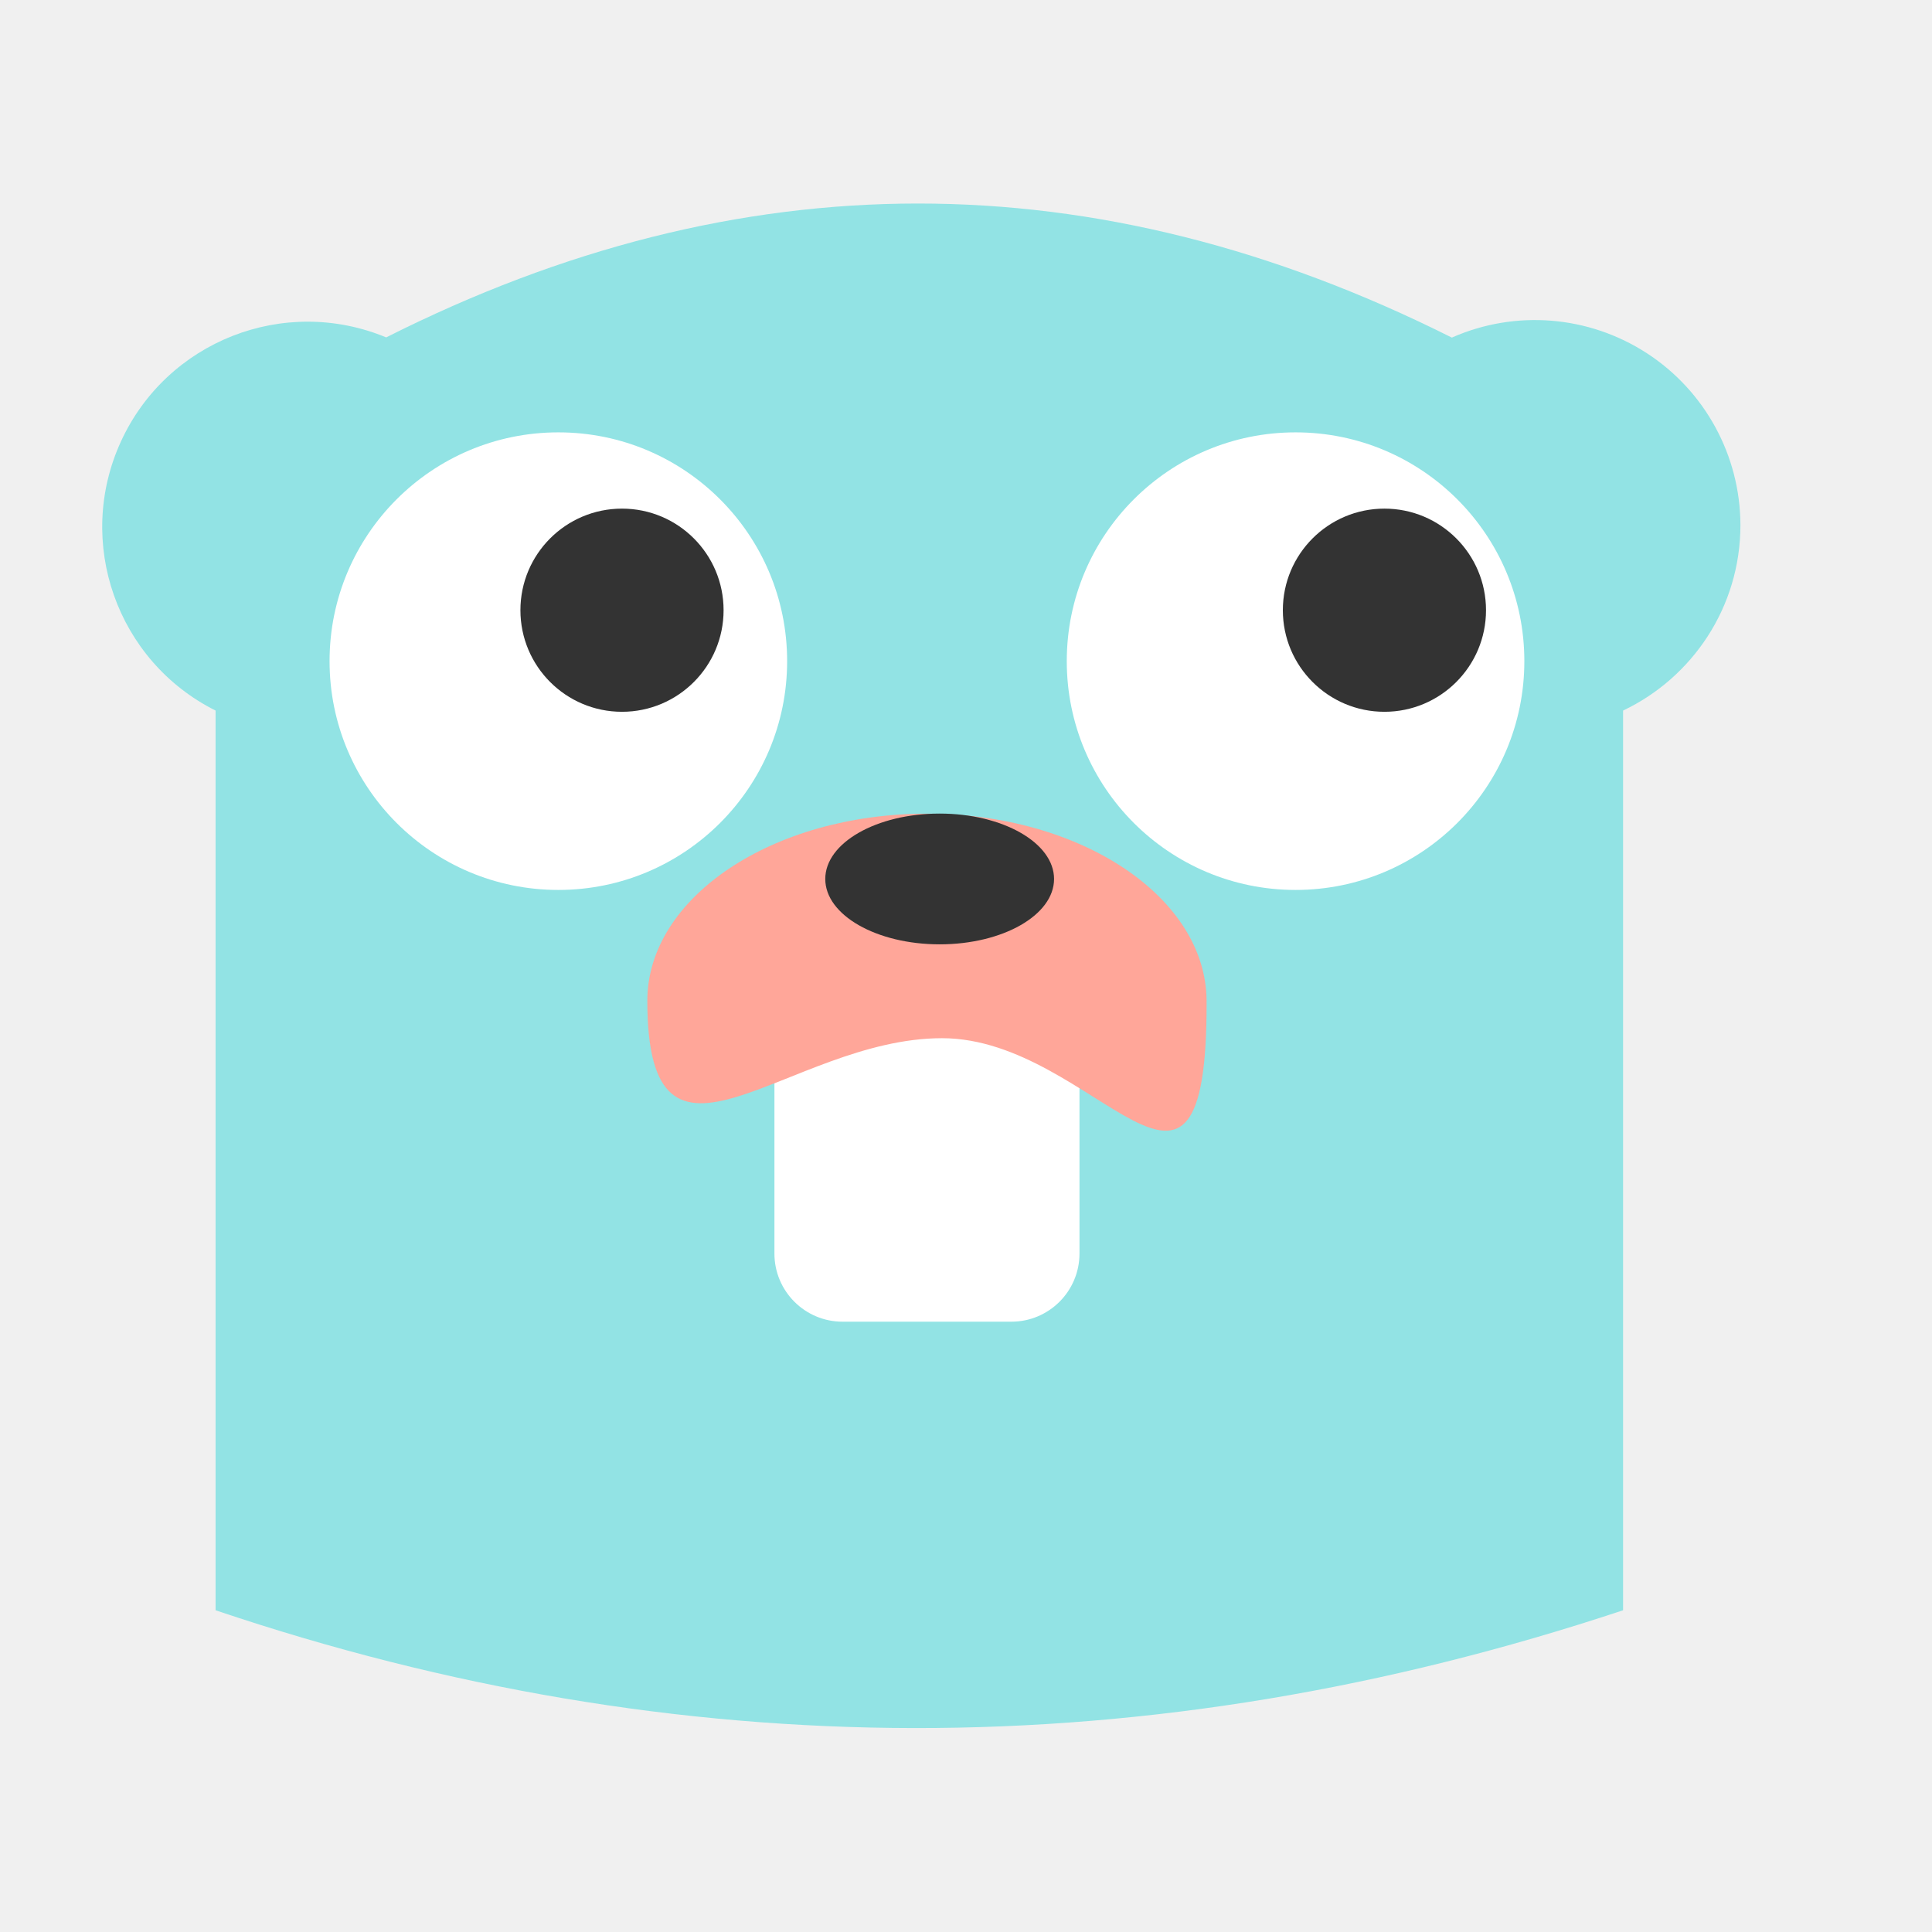
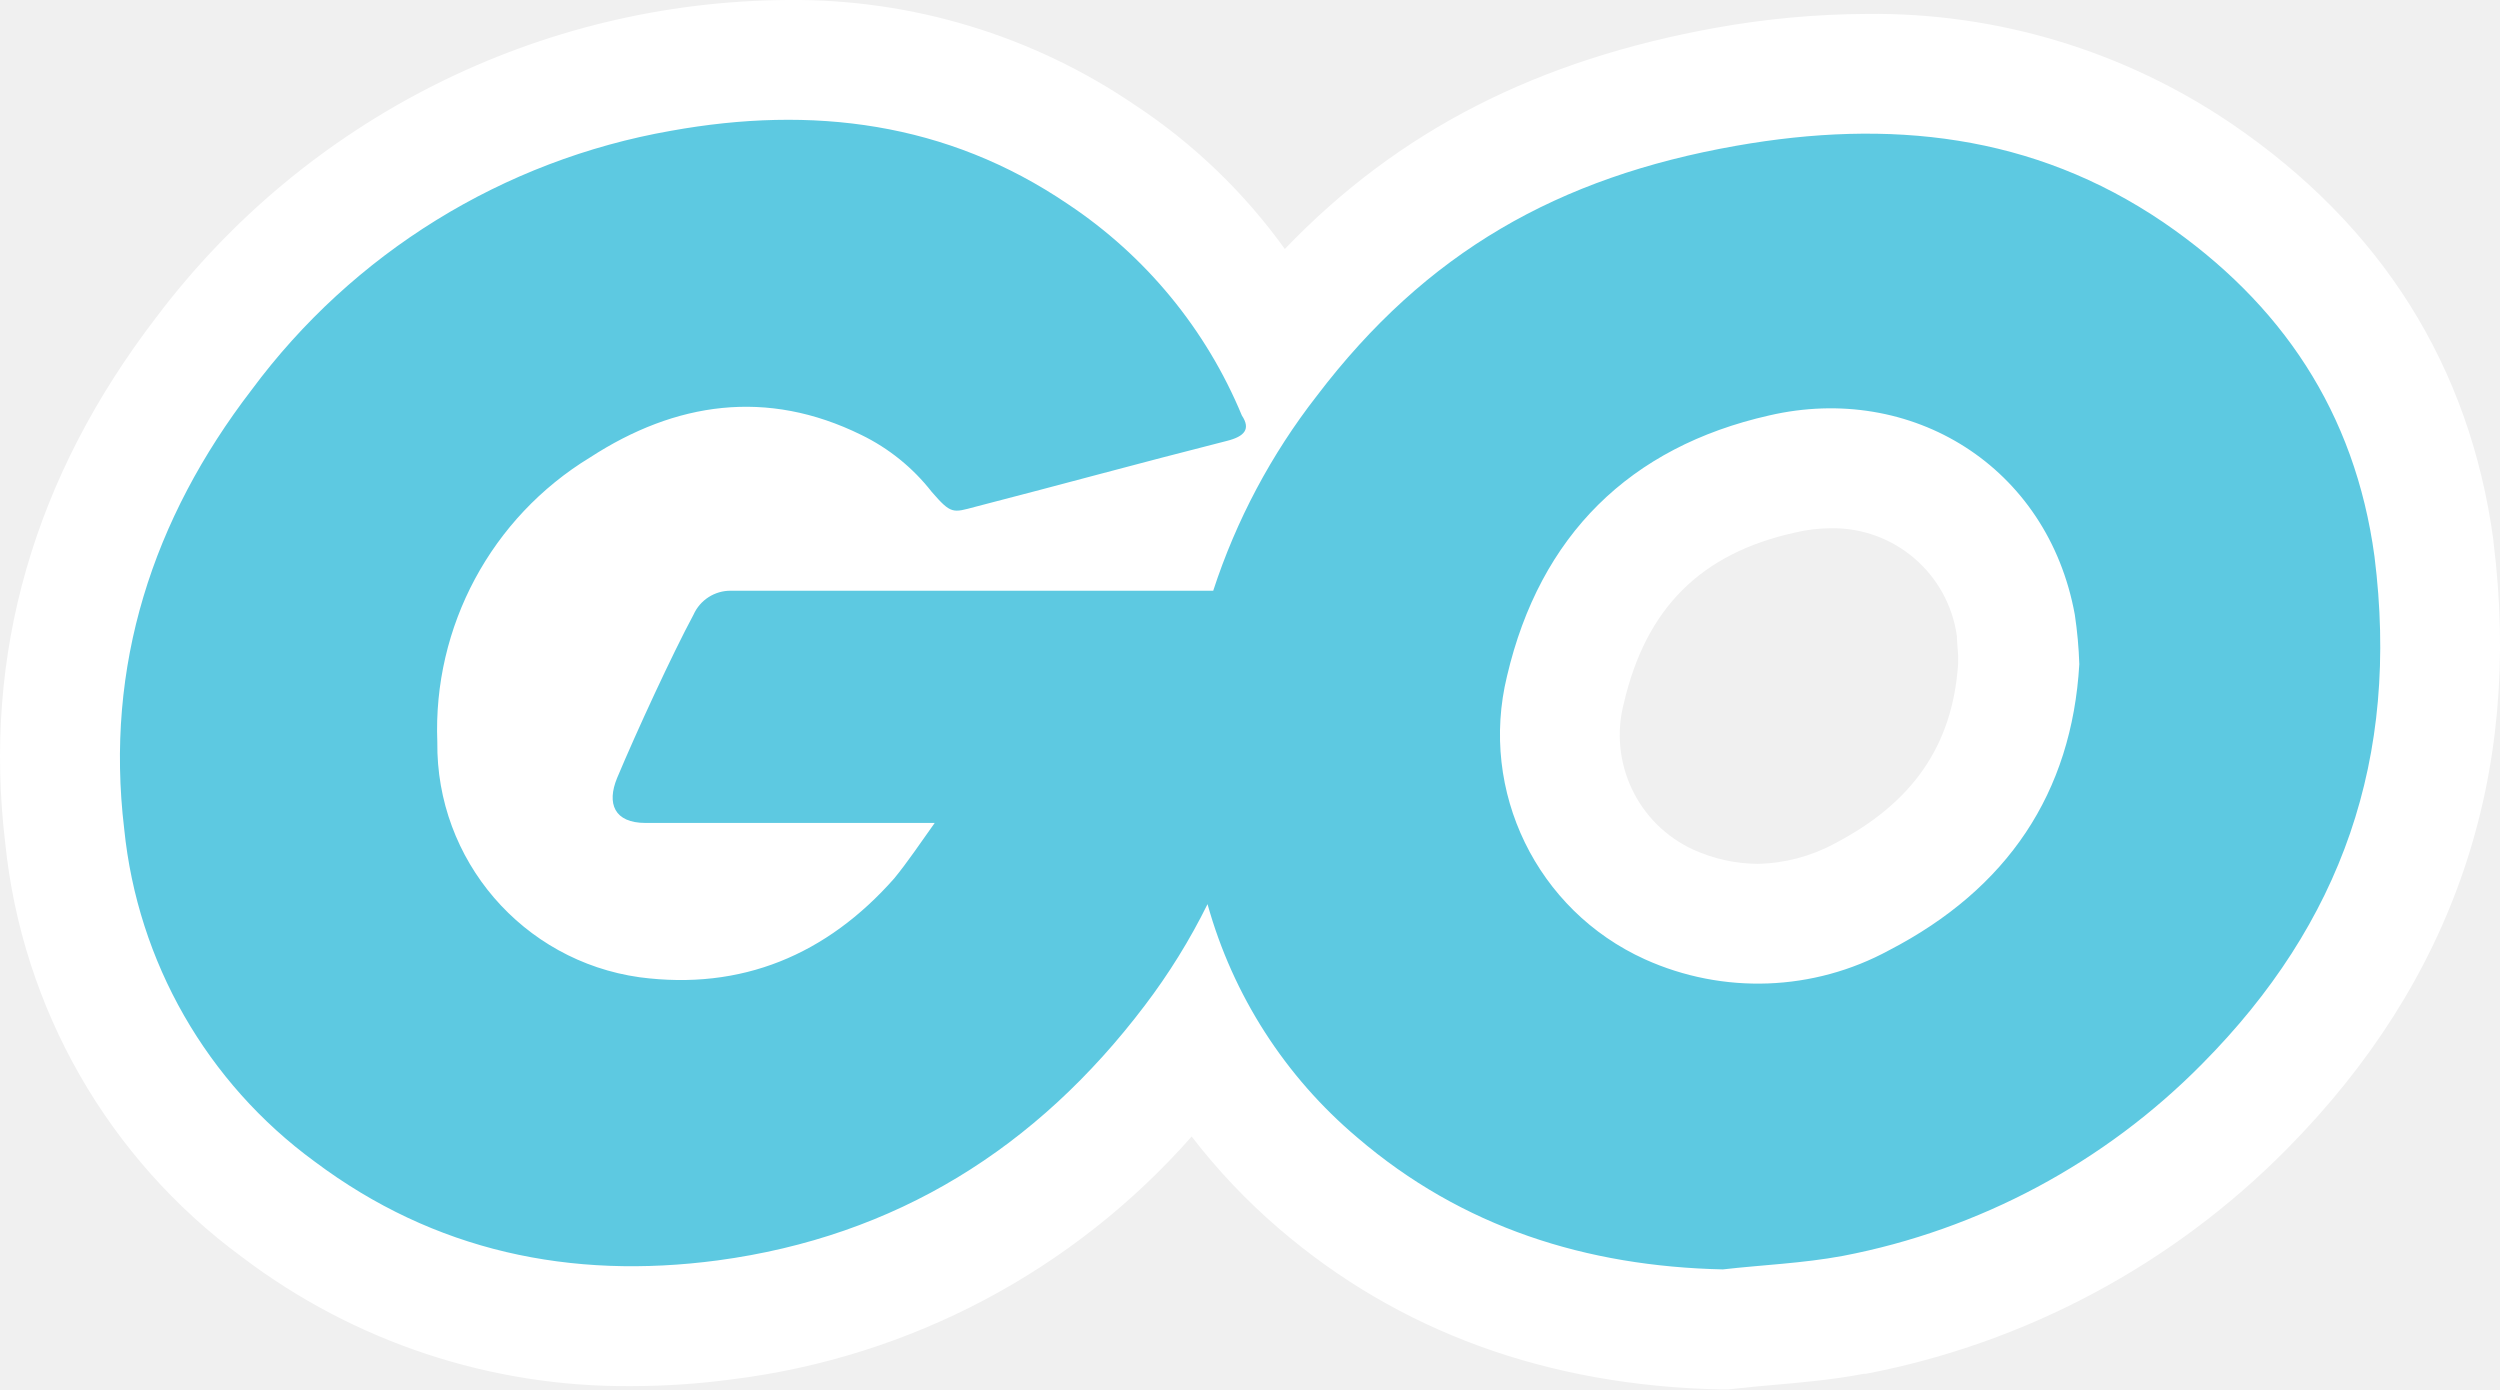
- <svg xmlns="http://www.w3.org/2000/svg" clip-rule="evenodd" fill-rule="evenodd" stroke-linejoin="round" stroke-miterlimit="1.414" viewBox="0 0 19 19">
-   <path d="m.116.502h18v18h-18z" fill="none" />
-   <path d="m3.798 3.318c3.474-1.751 6.968-1.76 10.48.002a2.021 2.021 0 0 1 2.838 1.844c0 .805-.472 1.5-1.154 1.824v8.848c-4.68 1.555-9.294 1.534-13.842 0v-8.848a2.019 2.019 0 0 1 1.678-3.67z" fill="#92e3e4" />
-   <path d="m10.616 10.168c0-.37-.3-.67-.67-.67h-1.66c-.37 0-.67.3-.67.67v2.16c0 .37.3.67.67.67h1.66c.37 0 .67-.3.67-.67z" fill="#fff" />
-   <path d="m9.116 8.002c1.518 0 2.745.824 2.75 1.84.011 2.642-1.084.368-2.602.368s-2.898 1.66-2.898-.368c0-1.016 1.232-1.84 2.75-1.84z" fill="#ffa699" />
-   <g fill="#fff">
-     <circle cx="5.491" cy="6.502" r="2.25" />
-     <circle cx="12.741" cy="6.502" r="2.25" />
-   </g>
-   <g fill="#333">
-     <circle cx="6.117" cy="6.001" r=".999" />
-     <circle cx="13.615" cy="6.001" r=".999" />
-     <ellipse cx="9.241" cy="8.644" rx="1.125" ry=".643" />
-   </g>
+ <svg xmlns="http://www.w3.org/2000/svg" viewBox="0 0 166.87 92.74">
+   <path fill="#fff" d="M166.43,36.13v-.07c-1.57-11.6-7.46-21-17.52-27.83A42.46,42.46,0,0,0,124.6.93a58.2,58.2,0,0,0-10.1.93C102.64,4,93.36,8.69,85.76,16.62A38.26,38.26,0,0,0,75.74,7,40.46,40.46,0,0,0,52.61,0,53.17,53.17,0,0,0,10.43,21.18C2.24,31.85-1.16,43.67.35,56.28A39.24,39.24,0,0,0,16.16,83.91a42.41,42.41,0,0,0,26,8.61,50.67,50.67,0,0,0,6.77-.46,48.88,48.88,0,0,0,30.61-16.2A41.35,41.35,0,0,0,85.36,82c8,6.88,17.93,10.49,29.45,10.74h.55l.55-.06c.78-.09,1.61-.16,2.49-.24,1.83-.16,3.9-.34,6-.74h.07l.07,0a53.74,53.74,0,0,0,28.1-15C163.78,65.44,168.4,51.81,166.43,36.13Zm-44,20.19a11.25,11.25,0,0,1-5.13,1.34,10.58,10.58,0,0,1-4.28-.95,8.42,8.42,0,0,1-4.63-9.78c1.48-6.33,5.12-10,11.46-11.39a10.31,10.31,0,0,1,2.35-.28,8.35,8.35,0,0,1,8.42,7.21v.06l0,.07c0,.17.06.7.08,1.13,0,.2,0,.4,0,.61C130.32,49.78,127.66,53.6,122.43,56.32Z" />
+   <path fill="#5dc9e1" d="M158.49,37.13c-1.3-9.6-6.2-16.9-14.1-22.3-8.7-5.9-18.3-6.9-28.5-5.1-11.9,2.1-20.7,7.1-28,16.7a42.7,42.7,0,0,0-6.91,13H48.79a2.7,2.7,0,0,0-2.5,1.6c-1.4,2.6-3.8,7.8-5.1,10.9-.7,1.7-.2,3,1.9,3h19.3c-1,1.4-1.8,2.6-2.7,3.7-4.5,5.1-10.2,7.5-17,6.6a15.68,15.68,0,0,1-13.5-15.7,21.27,21.27,0,0,1,10.2-19c5.7-3.7,11.8-4.6,18.1-1.5a13.39,13.39,0,0,1,4.7,3.8c1.3,1.5,1.4,1.4,2.9,1,6.2-1.6,10.5-2.8,16.8-4.4,1.2-.3,1.6-.8,1-1.7a31.35,31.35,0,0,0-11.6-14.1c-8.1-5.5-17.1-6.6-26.5-4.9a44.38,44.38,0,0,0-28,17.3c-6.6,8.6-9.8,18.4-8.5,29.3A31.41,31.41,0,0,0,21,77.53c8,6,17.1,7.9,26.9,6.6,11.9-1.6,21.3-7.5,28.5-17a41.66,41.66,0,0,0,4.2-6.78,31.4,31.4,0,0,0,10,15.58c7,6,15.3,8.6,24.4,8.8,2.6-.3,5.3-.4,8-.9A45.82,45.82,0,0,0,147,71C156.29,61.63,160.19,50.63,158.49,37.13Zm-32.4,26.3a18.33,18.33,0,0,1-16.3.6,16.47,16.47,0,0,1-9.2-18.9c2.2-9.4,8.2-15.3,17.5-17.4,9.5-2.2,18.6,3.4,20.4,13.3a28.78,28.78,0,0,1,.3,3.3C138.29,52.93,134,59.33,126.09,63.43Z" />
</svg>
